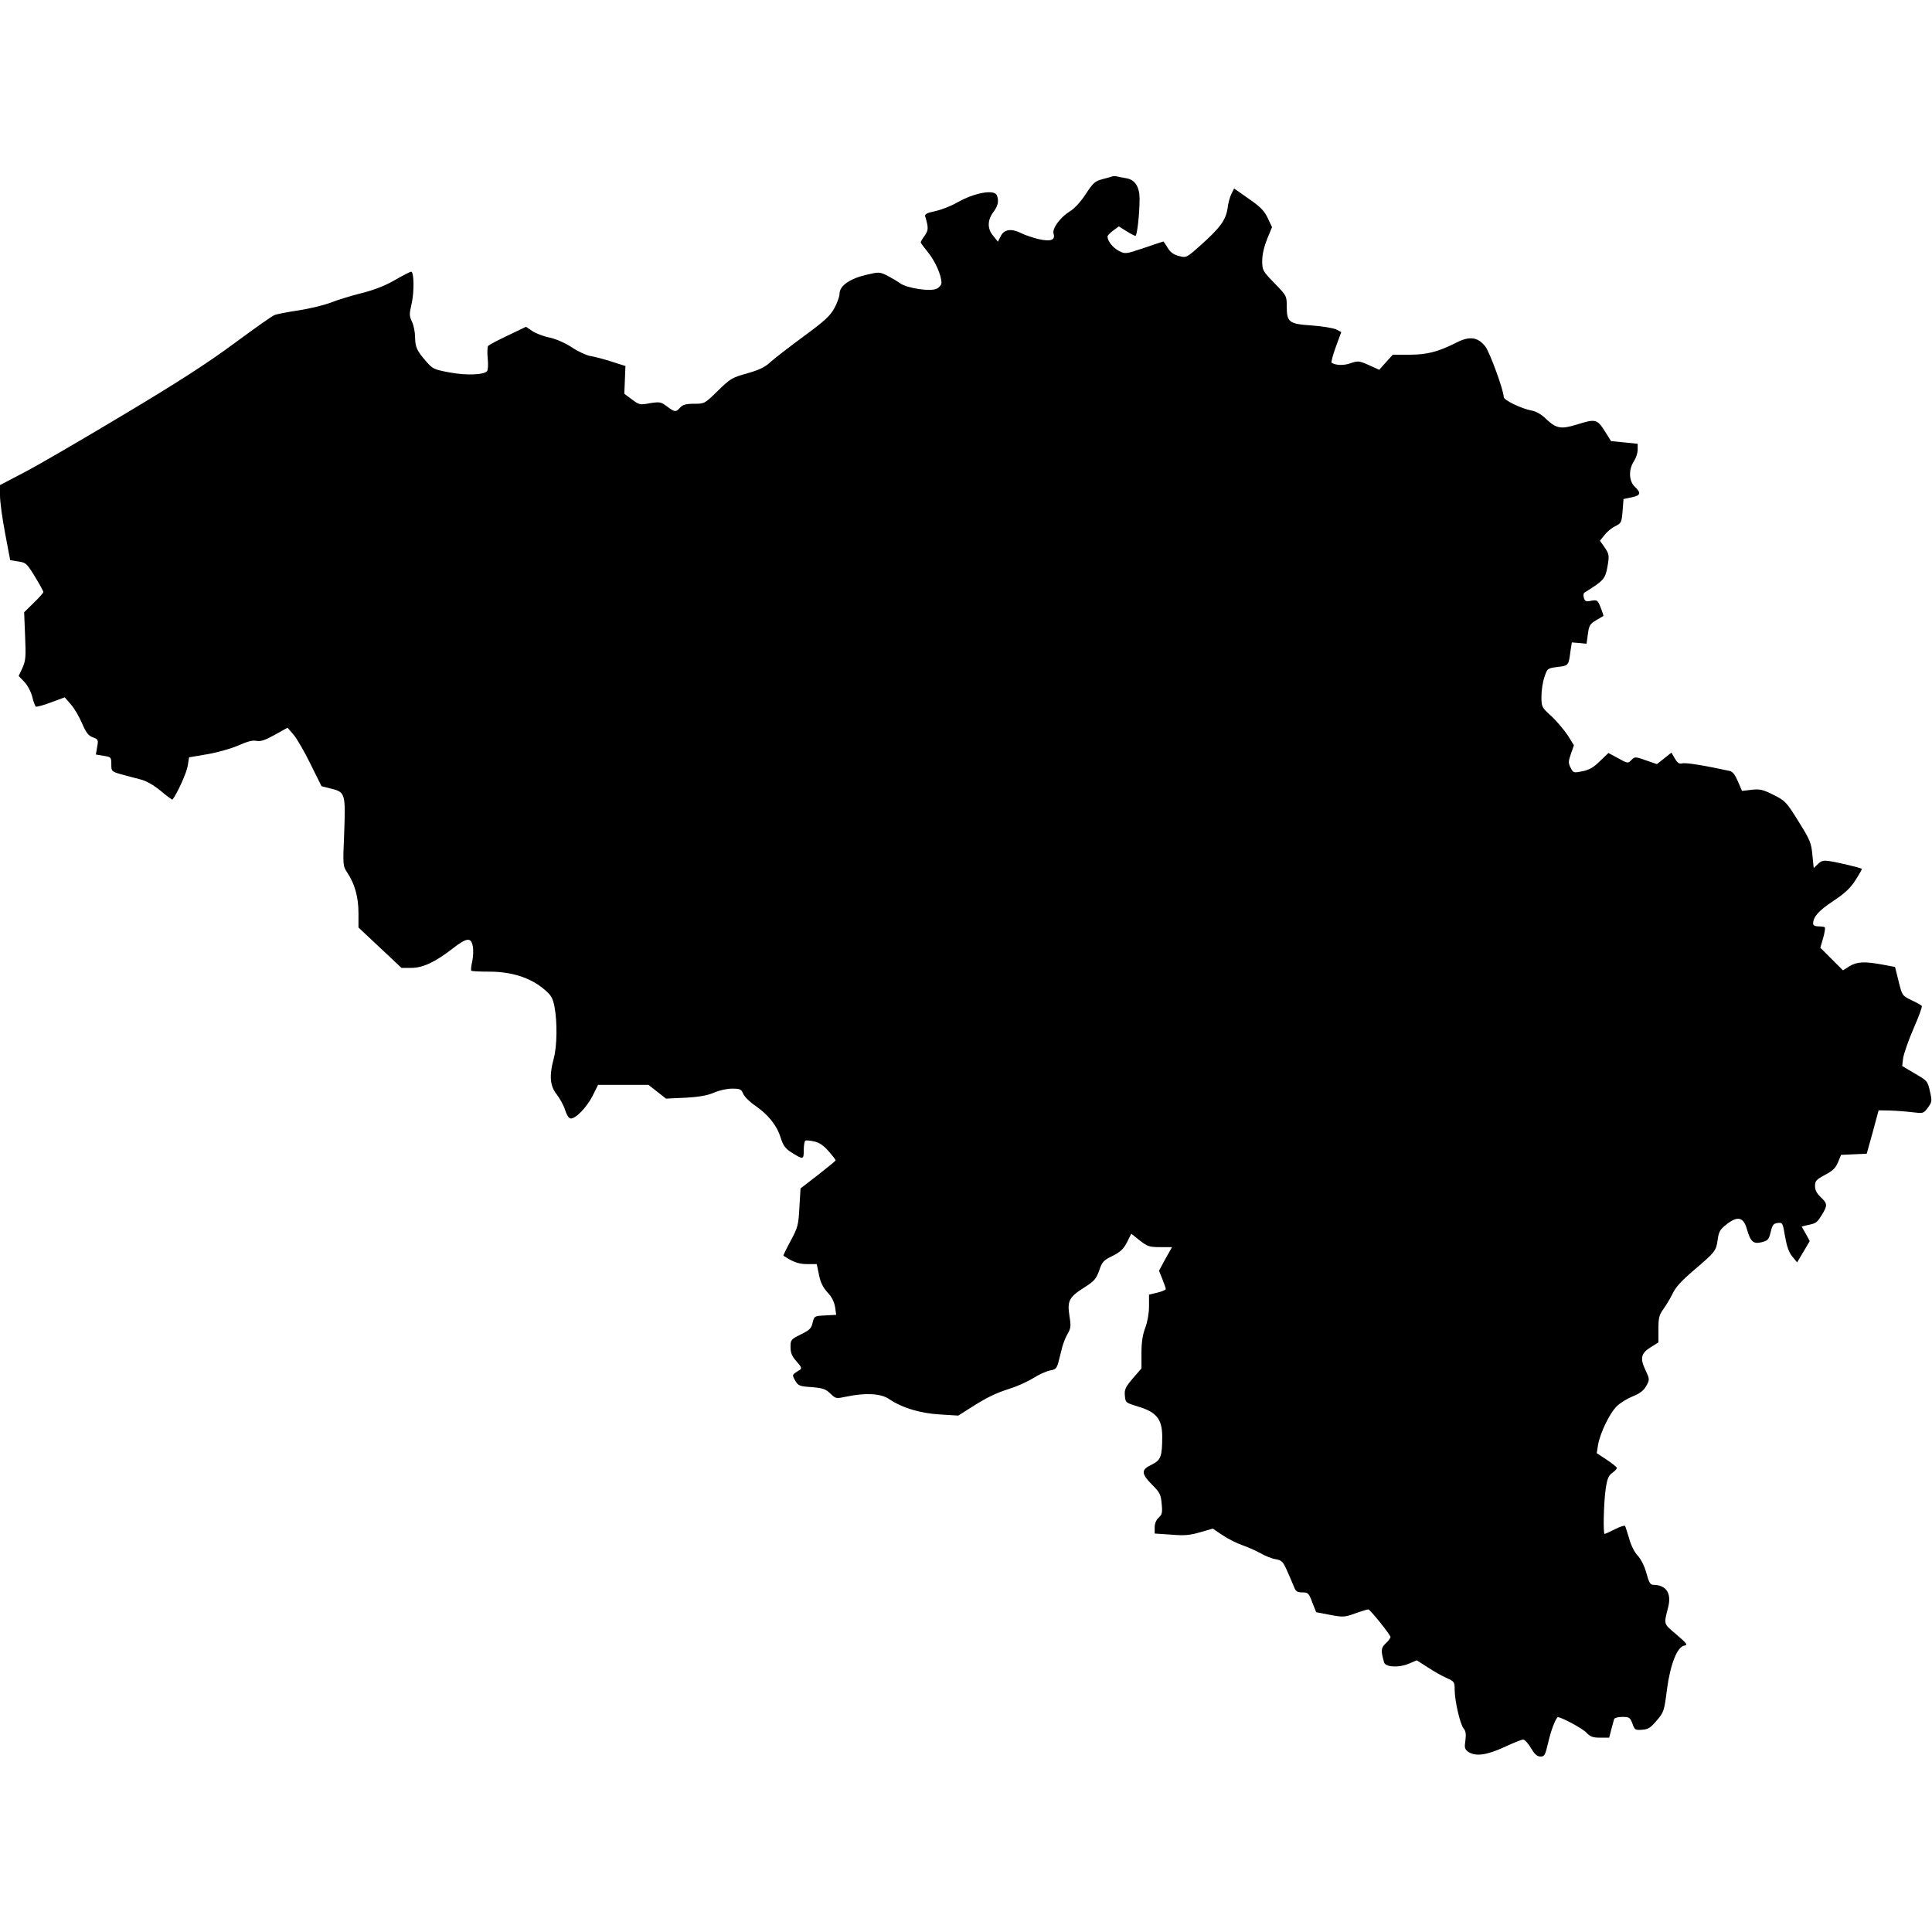
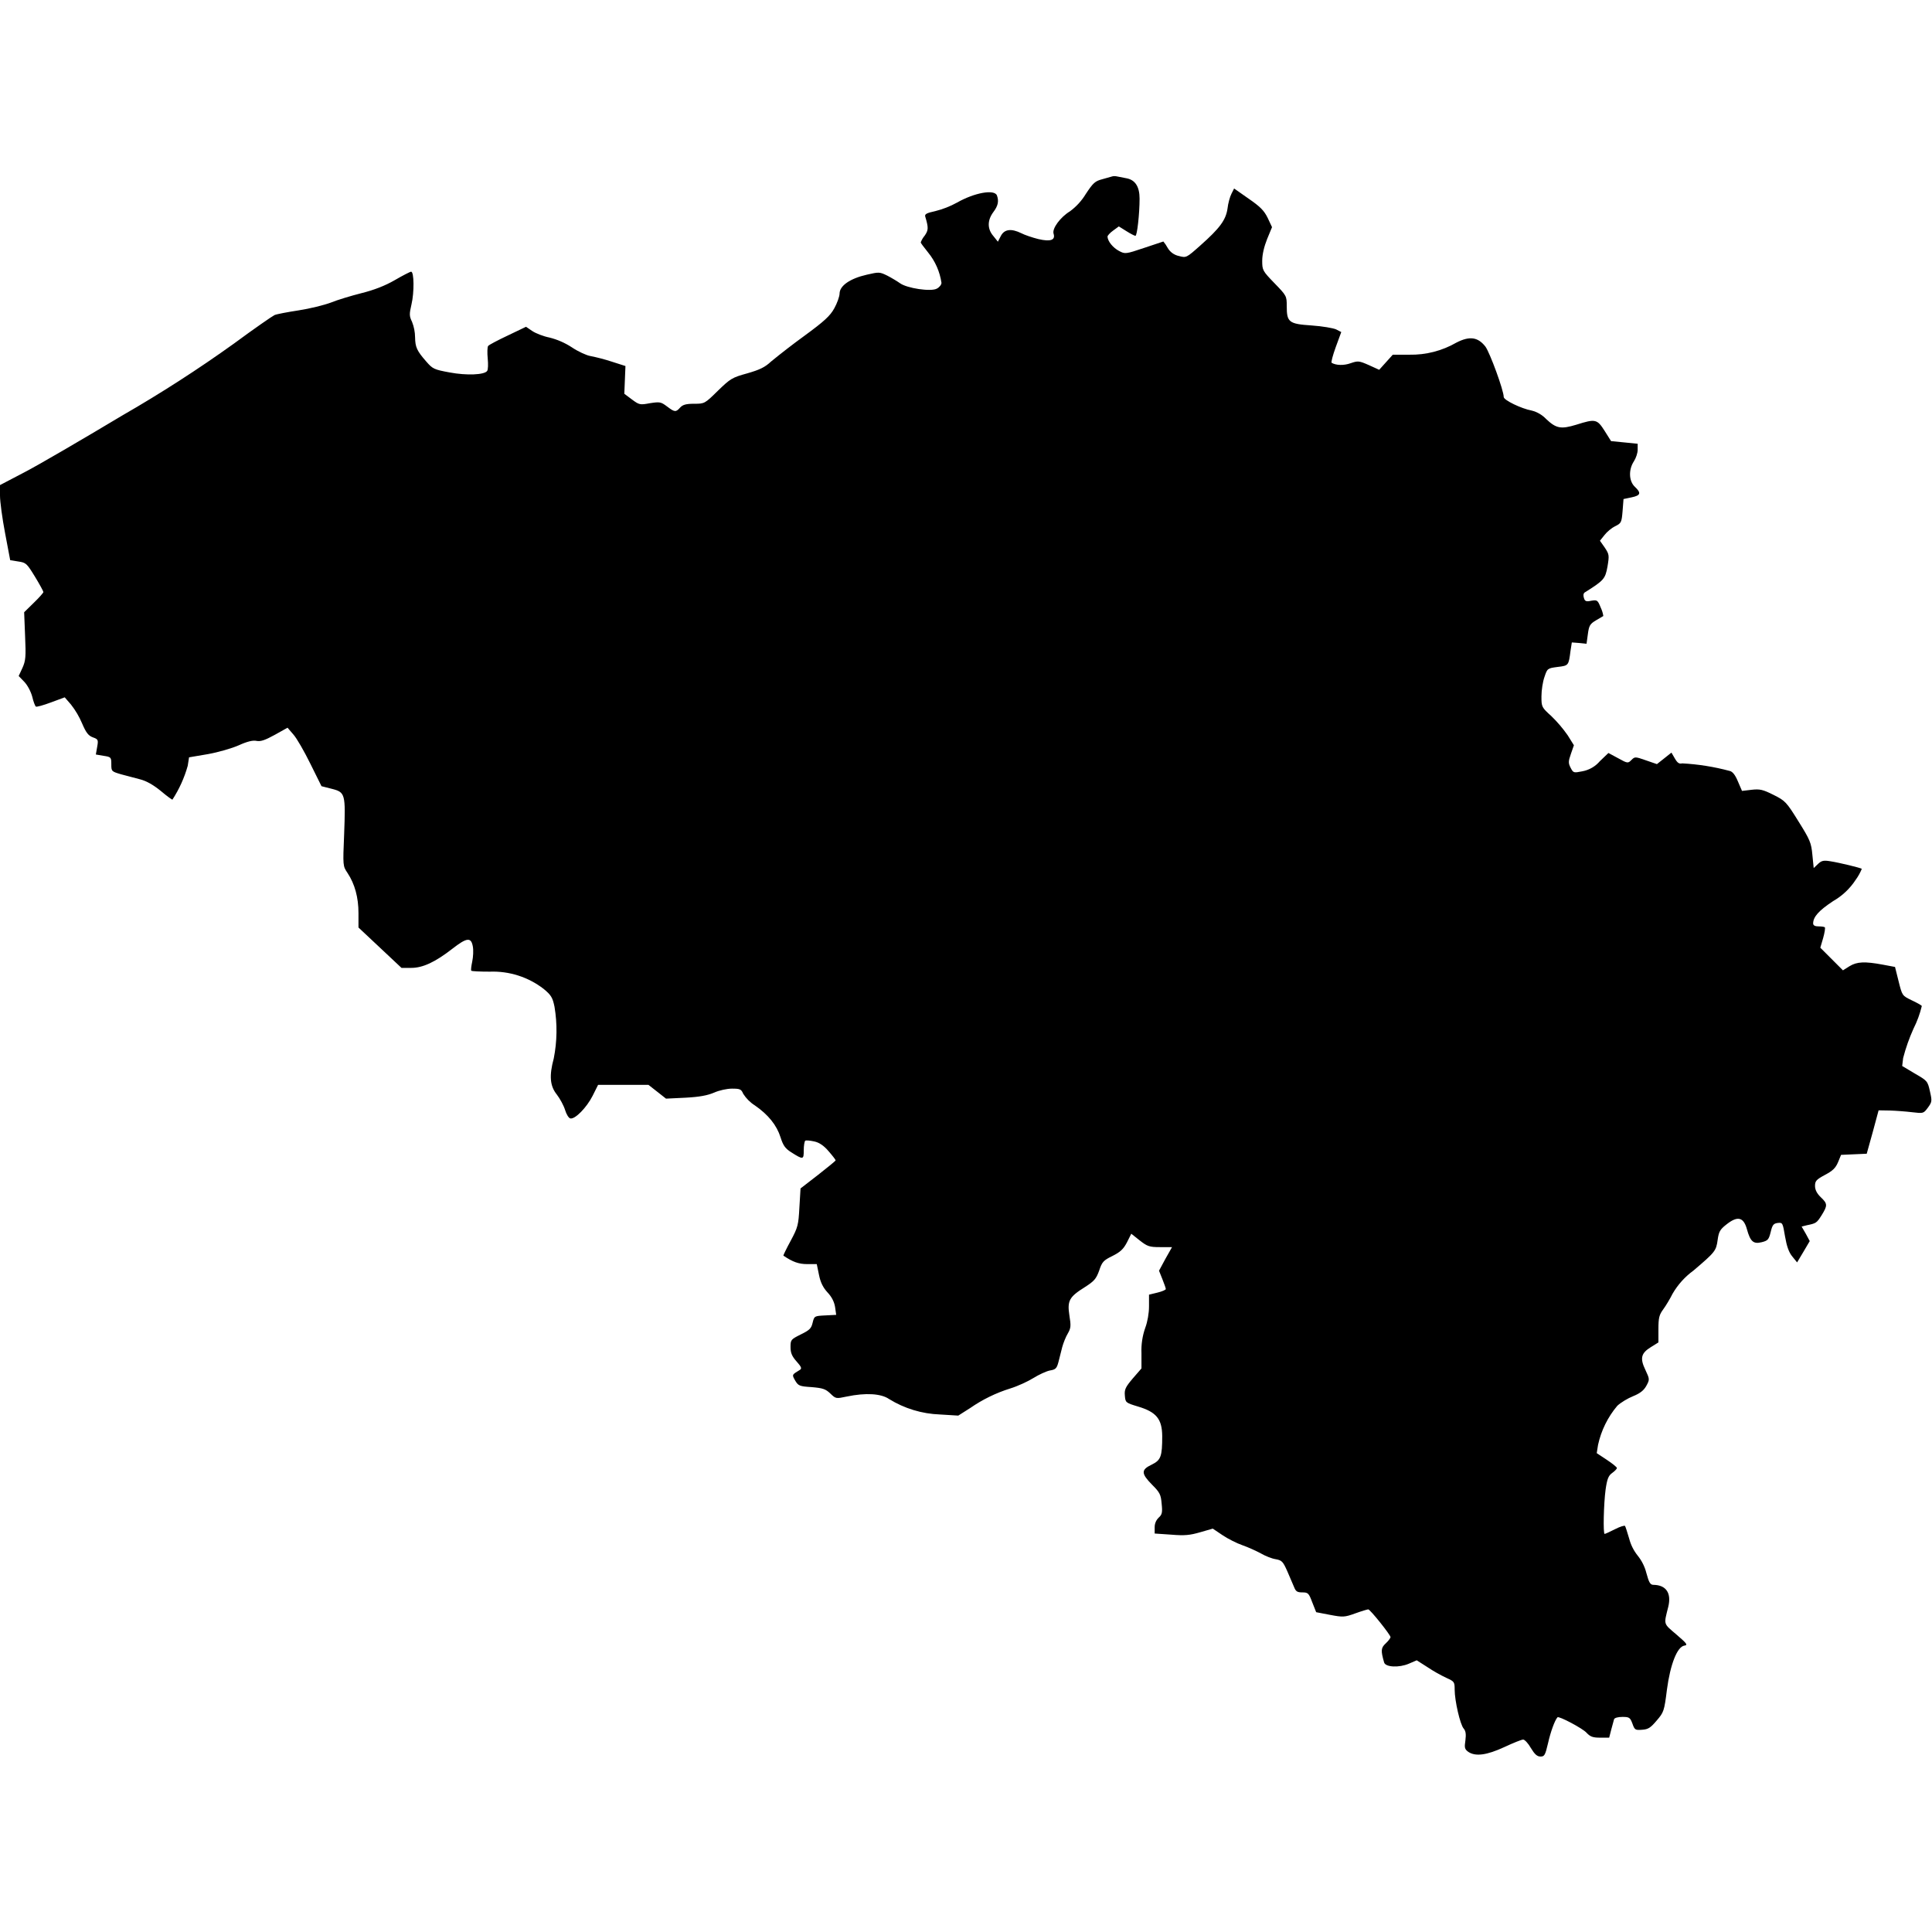
- <svg xmlns="http://www.w3.org/2000/svg" version="1.0" width="1024pt" height="1024pt" viewBox="0 0 1024 1024" preserveAspectRatio="xMidYMid meet">
-   <g transform="translate(0,1024) scale(0.1,-0.1)" fill="#000000" stroke="none">
-     <path d="M5895 9305 c-5 -2 -29 -9 -53 -15 -38 -10 -48 -19 -87 -78 -27 -42 -59 -76 -84 -92 -51 -31 -95 -91 -87 -118 11 -35 -15 -44 -81 -29 -32 8 -73 22 -90 31 -52 26 -90 21 -108 -14 l-16 -31 -24 30 c-33 38 -32 84 0 127 25 33 30 58 19 88 -13 34 -119 15 -212 -38 -31 -18 -83 -38 -115 -45 -46 -10 -57 -16 -53 -29 18 -60 17 -72 -3 -101 -12 -16 -21 -32 -21 -36 0 -3 18 -27 39 -53 37 -45 71 -121 71 -161 0 -10 -11 -24 -25 -31 -31 -17 -158 2 -195 29 -14 10 -44 28 -67 40 -41 20 -44 20 -109 5 -88 -20 -143 -58 -144 -99 0 -16 -13 -52 -28 -79 -22 -40 -52 -68 -160 -147 -72 -53 -151 -114 -175 -135 -33 -31 -61 -44 -127 -63 -80 -22 -89 -28 -155 -92 -70 -69 -71 -69 -126 -69 -43 0 -60 -5 -74 -20 -23 -26 -29 -25 -70 6 -32 24 -38 25 -90 17 -53 -10 -57 -9 -96 20 l-40 30 3 73 3 74 -75 24 c-41 13 -91 26 -111 29 -19 3 -64 23 -98 46 -37 24 -85 45 -119 52 -31 6 -72 22 -90 34 l-34 23 -96 -46 c-53 -25 -101 -50 -105 -56 -4 -6 -5 -36 -2 -66 3 -30 2 -60 -3 -66 -14 -21 -109 -25 -199 -8 -82 15 -90 19 -123 57 -51 58 -59 77 -60 129 0 26 -7 63 -16 82 -15 31 -15 41 -3 93 15 63 14 173 -2 173 -5 0 -44 -20 -87 -45 -52 -30 -109 -52 -177 -69 -55 -14 -128 -36 -162 -50 -35 -13 -111 -32 -170 -41 -60 -9 -117 -20 -128 -25 -12 -4 -108 -72 -215 -151 -142 -105 -302 -208 -590 -380 -217 -130 -452 -267 -522 -303 l-128 -67 0 -56 c0 -31 12 -121 27 -199 l27 -143 43 -7 c41 -6 45 -10 88 -80 25 -41 45 -78 45 -82 0 -4 -23 -30 -51 -57 l-51 -50 5 -126 c5 -110 3 -131 -14 -169 l-20 -43 30 -31 c17 -18 35 -52 42 -79 6 -26 15 -49 19 -52 4 -3 40 7 80 22 l73 27 33 -38 c18 -20 44 -65 59 -100 21 -49 33 -65 57 -74 28 -10 30 -13 23 -51 l-7 -40 41 -7 c40 -6 41 -8 41 -45 0 -37 1 -38 52 -53 29 -8 75 -20 102 -27 32 -8 69 -29 108 -61 33 -28 61 -48 62 -46 24 29 76 144 81 179 l7 45 100 17 c56 10 128 31 164 47 45 20 74 28 94 23 22 -4 45 4 96 32 l68 38 31 -36 c18 -20 58 -90 90 -155 l59 -119 55 -14 c71 -18 73 -27 65 -241 -7 -167 -7 -168 18 -205 39 -60 58 -129 58 -213 l0 -76 114 -107 114 -107 52 0 c61 0 127 31 217 101 77 60 100 63 109 13 4 -20 2 -56 -3 -80 -6 -24 -8 -46 -5 -49 3 -3 47 -5 98 -5 114 0 215 -32 285 -91 40 -33 48 -46 58 -95 15 -79 14 -208 -4 -274 -25 -92 -20 -146 16 -191 17 -22 37 -59 44 -82 7 -23 19 -43 28 -45 25 -5 86 57 118 120 l29 58 134 0 133 0 46 -36 47 -37 104 5 c74 4 116 12 151 27 27 12 68 21 95 21 42 0 49 -3 59 -27 7 -16 34 -43 62 -62 70 -48 116 -105 136 -169 14 -44 25 -59 56 -79 65 -41 67 -40 67 10 0 25 4 48 8 51 4 3 26 1 48 -4 27 -6 50 -22 76 -52 21 -24 37 -45 37 -48 0 -3 -42 -37 -93 -77 l-93 -72 -6 -100 c-5 -94 -8 -106 -46 -177 -23 -42 -40 -78 -39 -79 50 -34 82 -45 126 -45 l51 0 12 -58 c8 -40 22 -67 45 -92 22 -23 35 -49 40 -77 l6 -42 -58 -3 c-58 -3 -58 -3 -67 -39 -7 -30 -16 -39 -63 -62 -52 -26 -54 -28 -54 -67 0 -30 7 -48 32 -76 26 -29 29 -38 17 -45 -43 -26 -42 -25 -24 -57 16 -27 23 -30 87 -34 59 -5 74 -10 99 -34 29 -28 30 -28 87 -16 100 21 182 16 224 -13 69 -47 166 -76 270 -82 l97 -6 63 40 c89 57 133 78 213 104 39 12 93 37 122 55 28 18 68 36 87 40 31 5 37 11 46 45 5 21 15 57 20 79 6 22 19 55 30 73 16 28 17 40 8 95 -12 78 -1 98 82 150 50 32 60 44 76 88 15 46 23 54 70 77 42 21 58 36 77 72 l23 46 44 -35 c41 -32 51 -36 108 -36 l64 0 -35 -62 -34 -63 18 -45 c10 -25 18 -48 18 -52 1 -4 -19 -13 -44 -19 l-45 -11 0 -62 c0 -37 -8 -82 -20 -114 -14 -37 -20 -76 -20 -134 l0 -81 -46 -53 c-39 -46 -45 -59 -42 -91 3 -37 4 -38 70 -58 97 -29 127 -66 128 -156 0 -109 -7 -128 -56 -152 -57 -27 -56 -47 2 -106 41 -41 47 -52 51 -101 5 -47 2 -58 -16 -74 -13 -12 -21 -31 -21 -51 l0 -33 88 -6 c71 -6 99 -3 154 13 l66 19 52 -35 c28 -19 76 -43 105 -53 30 -10 73 -30 97 -43 24 -14 59 -28 79 -31 33 -6 39 -12 62 -64 14 -31 30 -69 36 -84 9 -23 17 -28 43 -28 31 0 35 -4 53 -52 l21 -53 73 -14 c69 -13 77 -13 135 8 33 12 64 21 68 21 10 0 118 -135 118 -147 0 -5 -11 -20 -25 -33 -26 -24 -27 -38 -9 -101 7 -26 80 -29 131 -7 l42 18 58 -37 c32 -21 77 -47 101 -57 40 -18 42 -21 42 -61 0 -59 29 -186 48 -207 11 -13 13 -30 9 -62 -6 -39 -4 -47 15 -61 38 -26 98 -18 191 25 47 22 92 40 100 40 8 0 27 -20 41 -45 20 -33 33 -45 51 -45 21 0 25 7 40 71 13 58 35 120 50 137 7 8 134 -59 154 -82 20 -21 33 -26 72 -26 l48 0 11 43 c6 23 13 48 15 55 3 7 21 12 44 12 36 0 41 -3 53 -35 12 -34 15 -36 52 -33 32 2 45 11 77 49 37 43 40 50 54 163 18 136 55 229 93 234 19 3 13 11 -43 59 -70 60 -67 50 -43 146 18 73 -11 116 -78 117 -17 0 -24 11 -38 63 -10 37 -29 74 -46 92 -16 17 -36 55 -45 90 -10 33 -19 63 -22 67 -2 4 -26 -3 -53 -17 -27 -14 -52 -25 -55 -25 -9 0 -5 161 5 235 8 56 15 74 35 88 14 10 25 22 25 26 0 5 -24 24 -54 44 l-53 35 7 44 c11 64 64 173 102 207 18 17 56 40 84 51 37 15 57 31 70 55 18 33 18 35 -5 84 -30 62 -23 89 29 121 l40 25 0 70 c0 61 4 76 26 106 14 19 36 56 49 82 16 35 48 69 111 123 115 98 120 104 128 163 6 42 12 54 45 80 60 48 92 41 110 -24 19 -66 34 -80 78 -69 33 8 38 14 48 54 9 38 15 45 37 48 26 3 27 1 39 -71 9 -52 20 -84 38 -106 l26 -32 34 57 33 56 -21 39 -22 38 28 7 c49 10 52 12 78 53 32 52 32 61 -5 96 -21 20 -30 38 -30 59 0 27 7 34 53 59 40 21 56 36 69 67 l16 39 68 3 68 3 32 115 31 115 59 -1 c33 -1 86 -5 119 -9 59 -7 60 -7 83 24 22 30 23 35 11 87 -12 54 -14 56 -80 94 l-67 40 5 42 c4 24 28 94 55 156 27 61 47 116 44 120 -2 4 -27 18 -55 31 -49 24 -49 24 -68 100 l-19 76 -64 12 c-96 18 -138 16 -177 -8 l-35 -22 -60 60 -60 60 15 51 c8 28 12 54 9 57 -3 3 -18 5 -34 5 -18 0 -28 5 -28 15 0 35 29 68 106 119 63 42 92 69 119 112 20 31 35 58 33 59 -5 5 -120 33 -166 40 -36 6 -47 4 -66 -14 l-23 -22 -7 70 c-6 64 -12 79 -74 178 -64 103 -70 109 -132 140 -56 28 -72 32 -116 27 l-51 -6 -22 51 c-15 35 -28 52 -44 55 -133 29 -233 45 -251 40 -16 -4 -25 2 -39 26 l-18 31 -39 -31 -38 -30 -58 20 c-57 20 -59 20 -77 2 -18 -19 -20 -19 -70 9 l-52 28 -45 -43 c-33 -33 -57 -47 -93 -54 -46 -9 -48 -9 -62 18 -13 25 -13 34 1 74 l16 46 -33 53 c-19 28 -57 74 -86 101 -52 47 -53 49 -53 105 0 32 7 78 16 103 15 45 16 46 69 53 59 7 59 7 69 85 l7 45 39 -3 39 -4 7 51 c6 45 11 54 43 73 20 12 37 22 39 23 2 2 -5 21 -14 45 -16 40 -19 41 -50 36 -27 -6 -34 -3 -39 15 -4 12 -3 24 3 28 104 65 110 73 122 138 10 60 9 65 -14 100 l-26 37 24 30 c13 17 38 38 57 47 32 16 34 20 39 80 l5 64 43 9 c48 10 52 23 17 56 -32 30 -34 91 -5 135 11 17 20 44 20 61 l0 32 -70 7 -71 7 -34 54 c-40 63 -49 65 -150 33 -82 -25 -107 -20 -160 30 -25 25 -54 41 -77 45 -54 10 -148 55 -148 72 0 35 -73 234 -97 267 -40 51 -84 57 -154 21 -97 -49 -156 -64 -249 -64 l-88 0 -36 -40 -36 -40 -55 25 c-52 23 -58 23 -96 10 -36 -13 -77 -12 -101 2 -4 2 6 40 22 84 l29 79 -27 14 c-15 7 -73 17 -130 21 -121 8 -132 17 -132 103 0 53 -1 55 -65 121 -63 65 -65 69 -65 119 0 33 10 75 26 115 l26 63 -23 49 c-19 39 -40 60 -101 102 l-77 54 -14 -28 c-8 -15 -18 -51 -21 -79 -9 -60 -40 -103 -145 -196 -73 -65 -74 -65 -112 -55 -28 7 -45 19 -60 43 -11 19 -22 34 -23 34 -1 0 -47 -15 -102 -34 -98 -33 -101 -33 -133 -16 -32 16 -60 51 -61 76 0 5 13 20 30 32 l30 22 40 -25 c22 -14 44 -25 48 -25 9 0 22 117 22 197 0 62 -24 100 -69 108 -20 3 -43 8 -51 10 -8 2 -19 2 -25 0z" />
-   </g>
+ <svg xmlns="http://www.w3.org/2000/svg" width="1365.333" height="1365.333" viewBox="0 0 1024 1024">
+   <path d="m589.5 93.5-5.3 1.5c-3.8 1-4.8 1.9-8.7 7.8a32 32 0 0 1-8.4 9.2c-5.1 3.1-9.5 9.1-8.7 11.8q1.7 5.2-8.1 2.9c-3.2-.8-7.3-2.2-9-3.1q-8-3.9-10.8 1.4l-1.6 3.1-2.4-3c-3.3-3.8-3.2-8.4 0-12.7 2.5-3.3 3-5.8 1.9-8.8-1.3-3.4-11.9-1.5-21.2 3.8a48 48 0 0 1-11.5 4.5c-4.6 1-5.7 1.6-5.3 2.9 1.8 6 1.7 7.2-.3 10.1a12 12 0 0 0-2.1 3.6c0 .3 1.8 2.7 3.9 5.3a33 33 0 0 1 7.1 16.1c0 1-1.1 2.4-2.5 3.1-3.1 1.7-15.8-.2-19.5-2.9-1.4-1-4.4-2.8-6.7-4-4.1-2-4.4-2-10.9-.5-8.8 2-14.3 5.8-14.4 9.9 0 1.6-1.3 5.2-2.8 7.9-2.2 4-5.2 6.8-16 14.7a394 394 0 0 0-17.5 13.5c-3.3 3.1-6.1 4.4-12.7 6.3-8 2.2-8.9 2.8-15.5 9.2-7 6.9-7.1 6.9-12.6 6.9-4.3 0-6 .5-7.4 2-2.3 2.6-2.9 2.5-7-.6-3.2-2.4-3.8-2.5-9-1.7-5.3 1-5.7.9-9.6-2l-4-3 .3-7.3.3-7.4-7.5-2.4a98 98 0 0 0-11.1-2.9c-1.9-.3-6.4-2.3-9.8-4.6a39 39 0 0 0-11.9-5.2c-3.1-.6-7.2-2.2-9-3.4l-3.4-2.3-9.6 4.6c-5.3 2.5-10.1 5-10.5 5.6s-.5 3.6-.2 6.6.2 6-.3 6.6c-1.4 2.1-10.9 2.5-19.9.8-8.2-1.5-9-1.9-12.3-5.7-5.1-5.8-5.9-7.7-6-12.9a23 23 0 0 0-1.6-8.2c-1.5-3.1-1.5-4.1-.3-9.3 1.5-6.3 1.4-17.3-.2-17.3-.5 0-4.4 2-8.7 4.5q-7.6 4.4-17.7 6.9c-5.5 1.4-12.8 3.6-16.2 5-3.5 1.3-11.1 3.2-17 4.1s-11.7 2-12.8 2.5-10.8 7.2-21.5 15.1a702 702 0 0 1-59 38c-21.7 13-45.2 26.7-52.2 30.3L0 257.1v5.6c0 3.1 1.2 12.1 2.7 19.9l2.7 14.3 4.3.7c4.1.6 4.5 1 8.8 8 2.5 4.1 4.5 7.8 4.5 8.2s-2.3 3-5.1 5.7l-5.1 5 .5 12.6c.5 11 .3 13.1-1.4 16.9l-2 4.3 3 3.1c1.7 1.8 3.5 5.2 4.2 7.9.6 2.6 1.5 4.9 1.9 5.2s4-.7 8-2.2l7.3-2.7 3.3 3.8a44 44 0 0 1 5.9 10c2.1 4.9 3.3 6.5 5.7 7.4 2.8 1 3 1.3 2.3 5.1l-.7 4 4.1.7c4 .6 4.1.8 4.1 4.5s.1 3.8 5.2 5.3l10.2 2.7q4.9 1.3 10.8 6.1c3.3 2.8 6.1 4.8 6.2 4.6a65 65 0 0 0 8.1-17.9l.7-4.5 10-1.7c5.6-1 12.8-3.1 16.4-4.7q6.6-3 9.4-2.3c2.2.4 4.5-.4 9.6-3.2l6.8-3.8 3.1 3.6c1.8 2 5.8 9 9 15.5l5.9 11.9 5.5 1.4c7.1 1.8 7.3 2.7 6.5 24.1-.7 16.7-.7 16.8 1.8 20.5q5.8 8.8 5.8 21.3v7.6l11.4 10.7 11.4 10.7h5.2c6.1 0 12.7-3.1 21.7-10.1 7.7-6 10-6.3 10.9-1.3.4 2 .2 5.6-.3 8s-.8 4.6-.5 4.9 4.7.5 9.8.5a44 44 0 0 1 28.5 9.1c4 3.3 4.8 4.6 5.8 9.5a76 76 0 0 1-.4 27.4c-2.5 9.2-2 14.6 1.6 19.1 1.7 2.2 3.7 5.9 4.4 8.2s1.9 4.3 2.8 4.5c2.5.5 8.6-5.7 11.8-12l2.9-5.8h26.7l4.6 3.6 4.7 3.7 10.4-.5c7.4-.4 11.6-1.2 15.1-2.7 2.7-1.2 6.8-2.1 9.5-2.1 4.2 0 4.9.3 5.9 2.7a20 20 0 0 0 6.2 6.2q10.6 7.3 13.6 16.9c1.4 4.4 2.5 5.9 5.6 7.9 6.5 4.1 6.7 4 6.7-1 0-2.5.4-4.8.8-5.1s2.6-.1 4.8.4q3.9.8 7.6 5.2c2.1 2.4 3.7 4.5 3.7 4.8s-4.2 3.7-9.3 7.7l-9.3 7.2-.6 10c-.5 9.4-.8 10.6-4.6 17.7-2.3 4.2-4 7.8-3.9 7.9 5 3.4 8.2 4.5 12.6 4.5h5.1l1.2 5.8c.8 4 2.2 6.7 4.5 9.2q3.3 3.5 4 7.7l.6 4.2-5.8.3c-5.8.3-5.8.3-6.7 3.9-.7 3-1.6 3.9-6.3 6.2-5.2 2.6-5.4 2.8-5.4 6.7 0 3 .7 4.8 3.2 7.6 2.6 2.9 2.9 3.8 1.7 4.5-4.3 2.6-4.2 2.5-2.4 5.7 1.6 2.7 2.3 3 8.7 3.4 5.9.5 7.4 1 9.9 3.4 2.9 2.8 3 2.8 8.7 1.6 10-2.1 18.2-1.6 22.4 1.3a55 55 0 0 0 27 8.2l9.7.6 6.3-4a78 78 0 0 1 21.3-10.4c3.9-1.2 9.3-3.7 12.2-5.5s6.8-3.6 8.7-4c3.1-.5 3.7-1.1 4.6-4.5l2-7.9c.6-2.2 1.9-5.5 3-7.3 1.6-2.8 1.7-4 .8-9.5-1.2-7.8-.1-9.8 8.2-15 5-3.2 6-4.4 7.6-8.8 1.5-4.6 2.3-5.4 7-7.7 4.2-2.1 5.8-3.6 7.7-7.2l2.3-4.6 4.4 3.5c4.1 3.2 5.1 3.6 10.8 3.6h6.4l-3.5 6.2-3.4 6.3 1.8 4.5c1 2.5 1.8 4.8 1.8 5.2.1.4-1.9 1.3-4.4 1.9l-4.5 1.1v6.2c0 3.7-.8 8.2-2 11.4a36 36 0 0 0-2 13.4v8.1l-4.6 5.3c-3.9 4.6-4.5 5.9-4.2 9.1.3 3.7.4 3.8 7 5.8 9.7 2.9 12.7 6.6 12.8 15.6 0 10.9-.7 12.8-5.6 15.2-5.7 2.7-5.6 4.7.2 10.6 4.1 4.1 4.7 5.2 5.1 10.1.5 4.7.2 5.8-1.6 7.4a7 7 0 0 0-2.1 5.1v3.3l8.8.6c7.1.6 9.9.3 15.4-1.3l6.6-1.9 5.2 3.5c2.8 1.9 7.6 4.3 10.5 5.3s7.3 3 9.7 4.3c2.4 1.4 5.9 2.8 7.9 3.1 3.3.6 3.9 1.2 6.2 6.4l3.6 8.4c.9 2.3 1.7 2.8 4.3 2.8 3.1 0 3.5.4 5.3 5.2l2.1 5.3 7.3 1.4c6.9 1.3 7.7 1.3 13.5-.8 3.3-1.2 6.4-2.1 6.8-2.1 1 0 11.8 13.5 11.8 14.7 0 .5-1.1 2-2.5 3.3-2.6 2.4-2.7 3.8-.9 10.1.7 2.6 8 2.9 13.1.7l4.2-1.8 5.8 3.7a79 79 0 0 0 10.1 5.7c4 1.8 4.2 2.1 4.2 6.1 0 5.9 2.9 18.6 4.8 20.7 1.1 1.3 1.3 3 .9 6.2-.6 3.9-.4 4.7 1.5 6.1 3.8 2.6 9.8 1.8 19.1-2.5 4.7-2.2 9.2-4 10-4s2.7 2 4.1 4.5c2 3.3 3.3 4.5 5.1 4.5 2.1 0 2.5-.7 4-7.1 1.3-5.8 3.5-12 5-13.7.7-.8 13.4 5.9 15.4 8.2 2 2.1 3.3 2.6 7.2 2.6h4.8l1.1-4.3 1.5-5.5c.3-.7 2.1-1.2 4.4-1.2 3.6 0 4.1.3 5.3 3.5 1.2 3.4 1.5 3.6 5.2 3.3 3.2-.2 4.5-1.1 7.7-4.9 3.7-4.3 4-5 5.4-16.3 1.8-13.6 5.5-22.9 9.3-23.4 1.9-.3 1.3-1.1-4.3-5.9-7-6-6.7-5-4.3-14.6 1.8-7.3-1.1-11.6-7.8-11.7-1.7 0-2.4-1.1-3.8-6.3a24 24 0 0 0-4.6-9.2 24 24 0 0 1-4.5-9c-1-3.3-1.9-6.3-2.2-6.7-.2-.4-2.6.3-5.3 1.7s-5.2 2.5-5.5 2.5c-.9 0-.5-16.1.5-23.5.8-5.6 1.5-7.4 3.5-8.8 1.4-1 2.5-2.2 2.5-2.6 0-.5-2.4-2.4-5.4-4.4l-5.3-3.5.7-4.4a48 48 0 0 1 10.2-20.7c1.8-1.7 5.6-4 8.4-5.1 3.7-1.5 5.7-3.1 7-5.5 1.8-3.3 1.8-3.5-.5-8.4-3-6.2-2.3-8.9 2.9-12.1l4-2.5v-7c0-6.1.4-7.6 2.6-10.6 1.4-1.9 3.6-5.6 4.9-8.2a40 40 0 0 1 11.1-12.3c11.5-9.8 12-10.4 12.8-16.3.6-4.2 1.2-5.4 4.5-8 6-4.8 9.2-4.1 11 2.4s3.4 8 7.8 6.9c3.3-.8 3.8-1.4 4.8-5.4.9-3.8 1.5-4.5 3.7-4.8 2.6-.3 2.7-.1 3.9 7.1.9 5.2 2 8.4 3.8 10.6l2.6 3.2 3.4-5.7 3.3-5.6-2.1-3.9-2.2-3.8 2.8-.7c4.9-1 5.2-1.2 7.8-5.3 3.2-5.2 3.2-6.1-.5-9.6q-3-2.9-3-5.9c0-2.7.7-3.4 5.3-5.9 4-2.1 5.6-3.6 6.9-6.7l1.6-3.9 6.8-.3 6.8-.3 3.2-11.5 3.1-11.5 5.9.1c3.3.1 8.6.5 11.9.9 5.9.7 6 .7 8.3-2.4 2.2-3 2.3-3.5 1.1-8.7-1.2-5.4-1.4-5.6-8-9.4l-6.7-4 .5-4.2a97 97 0 0 1 5.5-15.6 55 55 0 0 0 4.4-12c-.2-.4-2.7-1.8-5.5-3.1-4.9-2.4-4.9-2.4-6.8-10l-1.9-7.6-6.4-1.2c-9.6-1.8-13.8-1.6-17.7.8l-3.5 2.2-6-6-6-6 1.5-5.1c.8-2.8 1.2-5.4.9-5.7s-1.8-.5-3.4-.5q-2.7 0-2.8-1.5c0-3.5 2.9-6.8 10.6-11.9a35 35 0 0 0 11.9-11.2 28 28 0 0 0 3.3-5.9c-.5-.5-12-3.3-16.6-4-3.6-.6-4.7-.4-6.6 1.4l-2.3 2.2-.7-7c-.6-6.4-1.2-7.9-7.4-17.8-6.4-10.3-7-10.9-13.2-14-5.6-2.8-7.2-3.2-11.6-2.7l-5.1.6-2.2-5.1q-2.1-5.1-4.4-5.5a122 122 0 0 0-25.1-4c-1.6.4-2.5-.2-3.9-2.6l-1.8-3.1-3.9 3.1-3.8 3-5.8-2c-5.7-2-5.9-2-7.7-.2s-2 1.9-7-.9l-5.2-2.8-4.5 4.3a16 16 0 0 1-9.3 5.4c-4.6.9-4.8.9-6.2-1.8-1.3-2.5-1.3-3.4.1-7.4l1.6-4.6-3.3-5.3a71 71 0 0 0-8.6-10.1c-5.2-4.7-5.3-4.9-5.3-10.5 0-3.2.7-7.8 1.6-10.3 1.5-4.5 1.6-4.6 6.9-5.3 5.9-.7 5.9-.7 6.9-8.5l.7-4.5 3.9.3 3.9.4.7-5.1c.6-4.5 1.1-5.4 4.3-7.3l3.9-2.3a16 16 0 0 0-1.4-4.5c-1.6-4-1.9-4.1-5-3.6-2.7.6-3.4.3-3.9-1.5q-.6-2 .3-2.8c10.4-6.5 11-7.3 12.2-13.8 1-6 .9-6.5-1.4-10l-2.6-3.7 2.4-3c1.3-1.7 3.8-3.8 5.7-4.7 3.2-1.6 3.4-2 3.9-8l.5-6.4 4.3-.9c4.8-1 5.2-2.3 1.7-5.6-3.2-3-3.4-9.1-.5-13.5 1.1-1.7 2-4.4 2-6.1v-3.2l-7-.7-7.1-.7-3.4-5.4c-4-6.3-4.9-6.5-15-3.3-8.2 2.5-10.7 2-16-3a16 16 0 0 0-7.7-4.5c-5.4-1-14.8-5.5-14.8-7.2 0-3.5-7.3-23.4-9.7-26.7-4-5.1-8.4-5.7-15.4-2.1A48 48 0 0 1 747 188h-8.8l-3.6 4-3.6 4-5.5-2.5c-5.2-2.3-5.8-2.3-9.6-1-3.6 1.3-7.7 1.2-10.1-.2-.4-.2.6-4 2.2-8.4l2.9-7.9-2.7-1.4c-1.5-.7-7.3-1.7-13-2.1-12.1-.8-13.2-1.7-13.2-10.3 0-5.3-.1-5.5-6.5-12.1-6.3-6.5-6.5-6.9-6.5-11.9 0-3.3 1-7.5 2.6-11.5l2.6-6.3-2.3-4.9c-1.9-3.9-4-6-10.1-10.2l-7.7-5.4-1.4 2.8c-.8 1.5-1.8 5.1-2.1 7.9-.9 6-4 10.3-14.5 19.6-7.3 6.5-7.4 6.5-11.2 5.5a9 9 0 0 1-6-4.3 20 20 0 0 0-2.3-3.4l-10.2 3.4c-9.8 3.3-10.1 3.3-13.3 1.6s-6-5.1-6.1-7.6c0-.5 1.3-2 3-3.2l3-2.2 4 2.5c2.2 1.4 4.4 2.5 4.8 2.5.9 0 2.2-11.7 2.2-19.7q0-9.5-6.9-10.8l-5.1-1q-1.4-.3-2.5 0" />
</svg>
